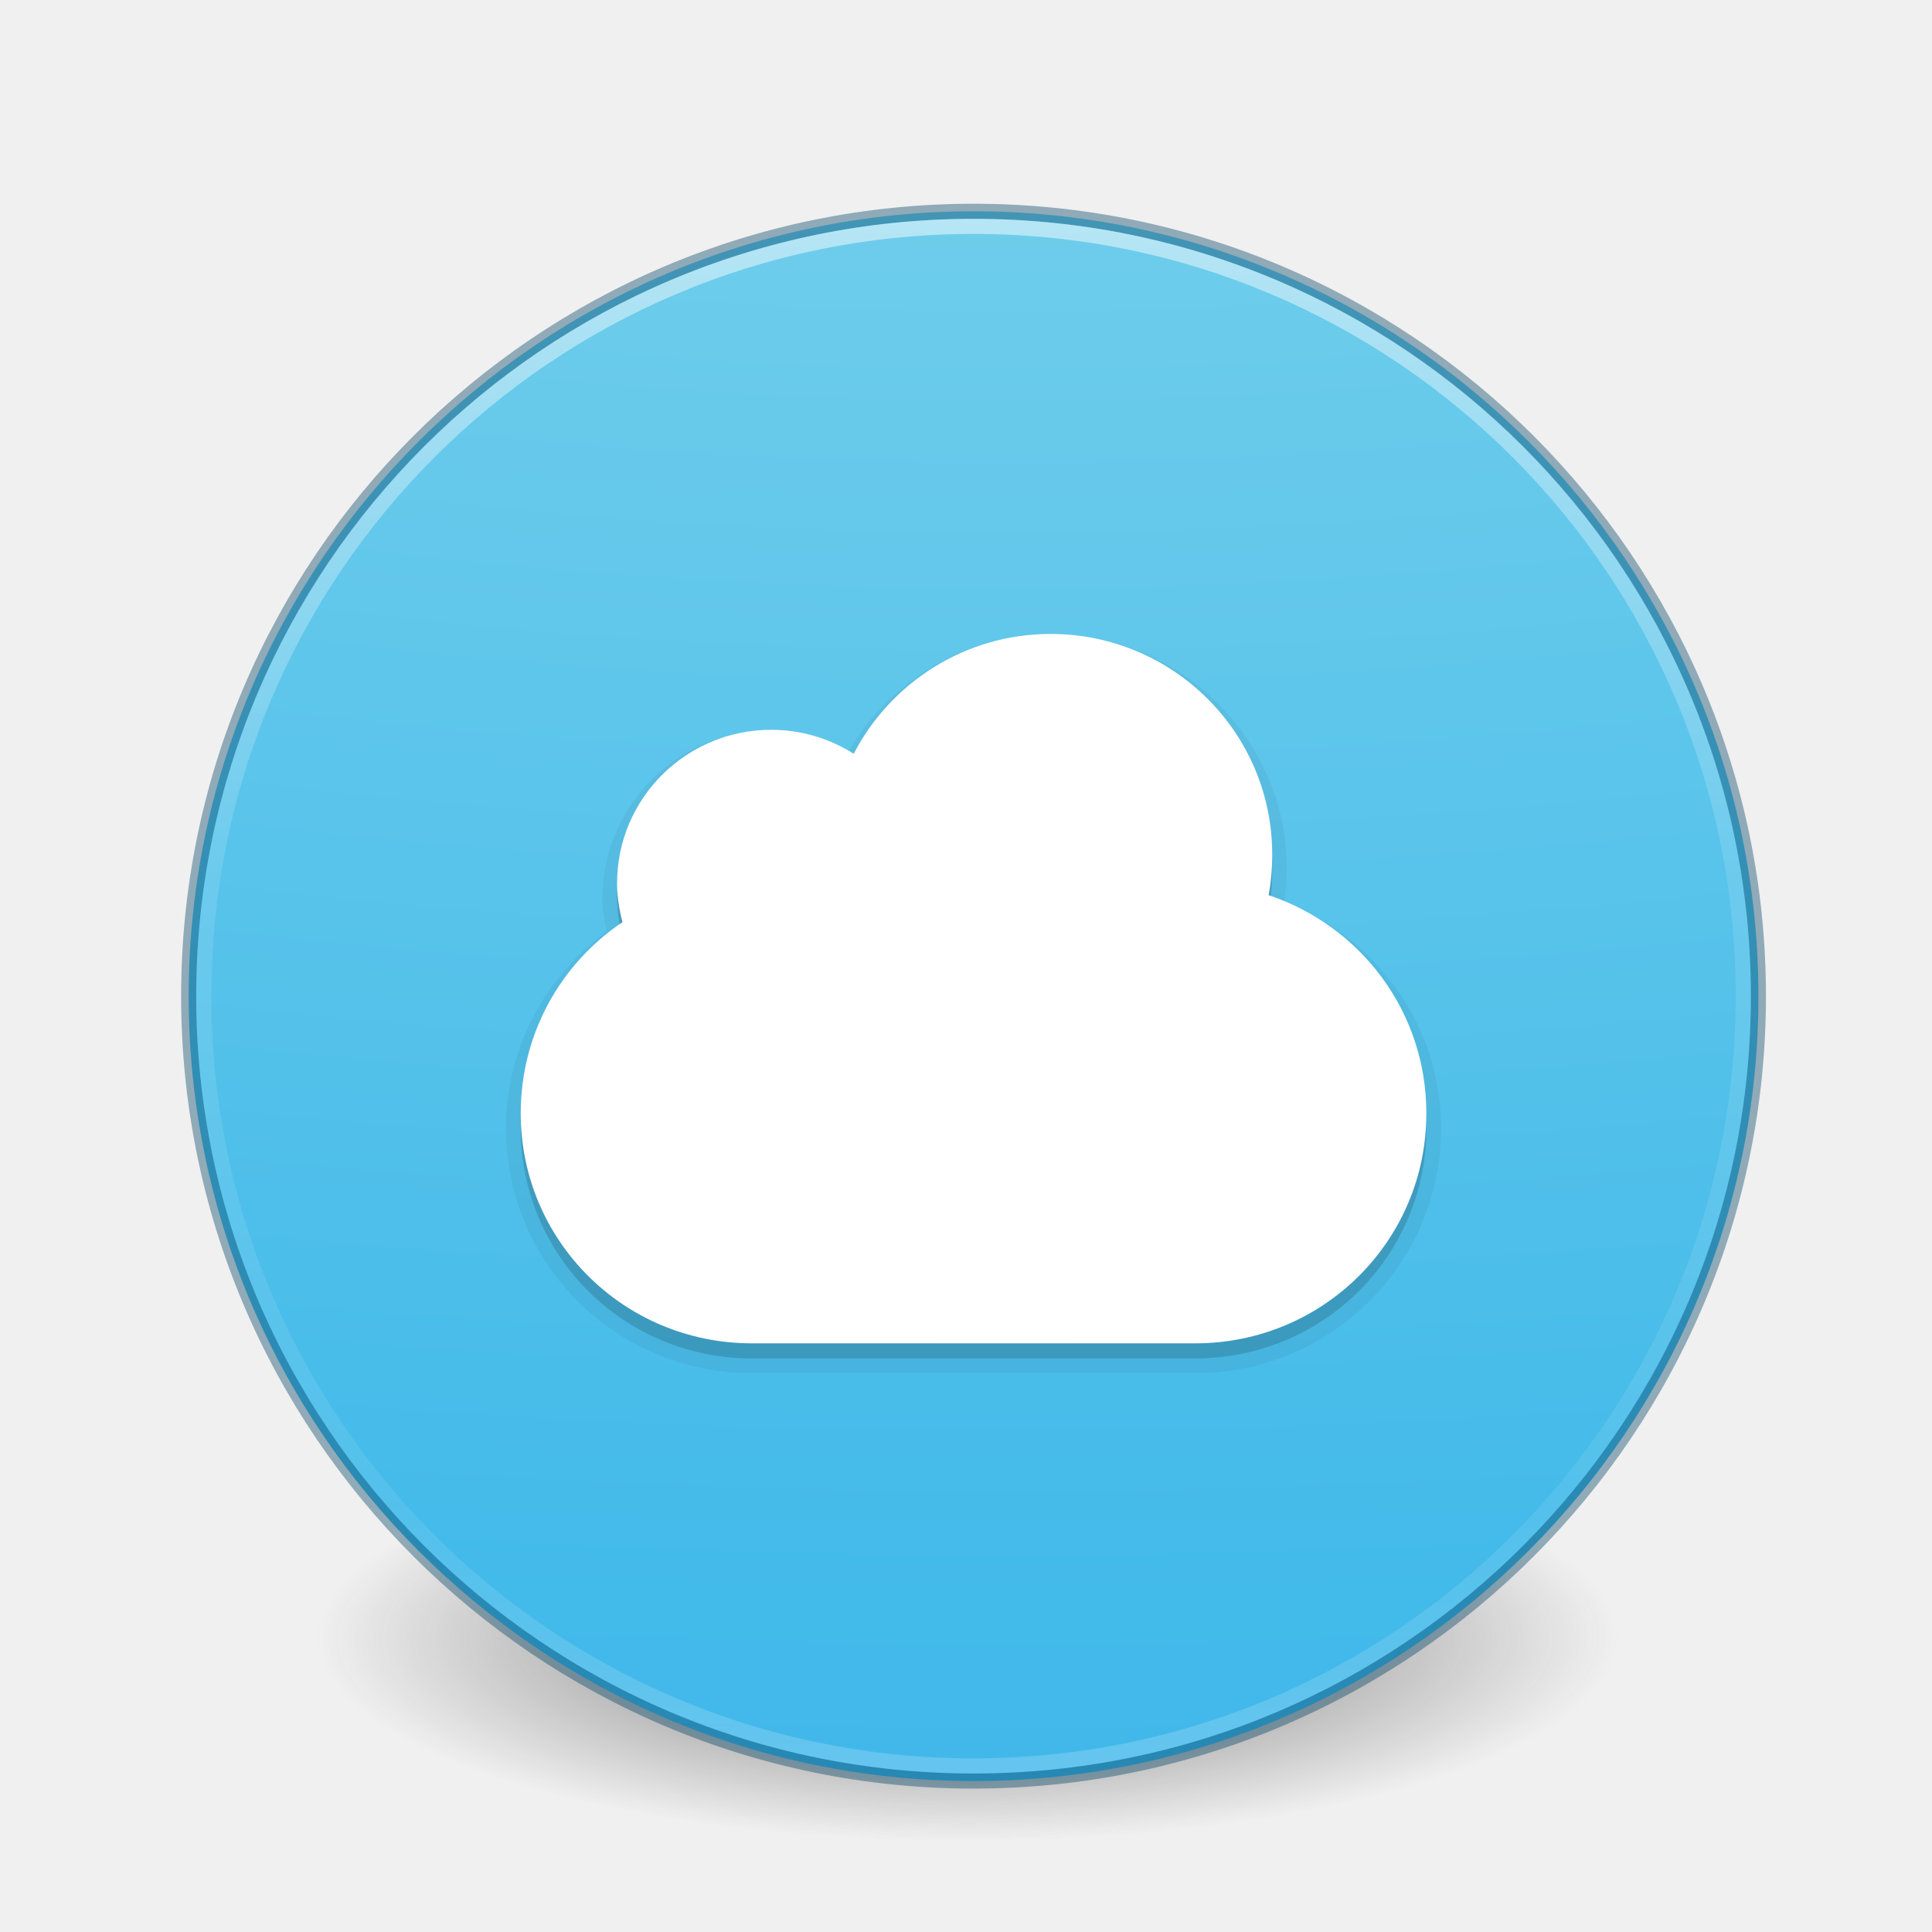
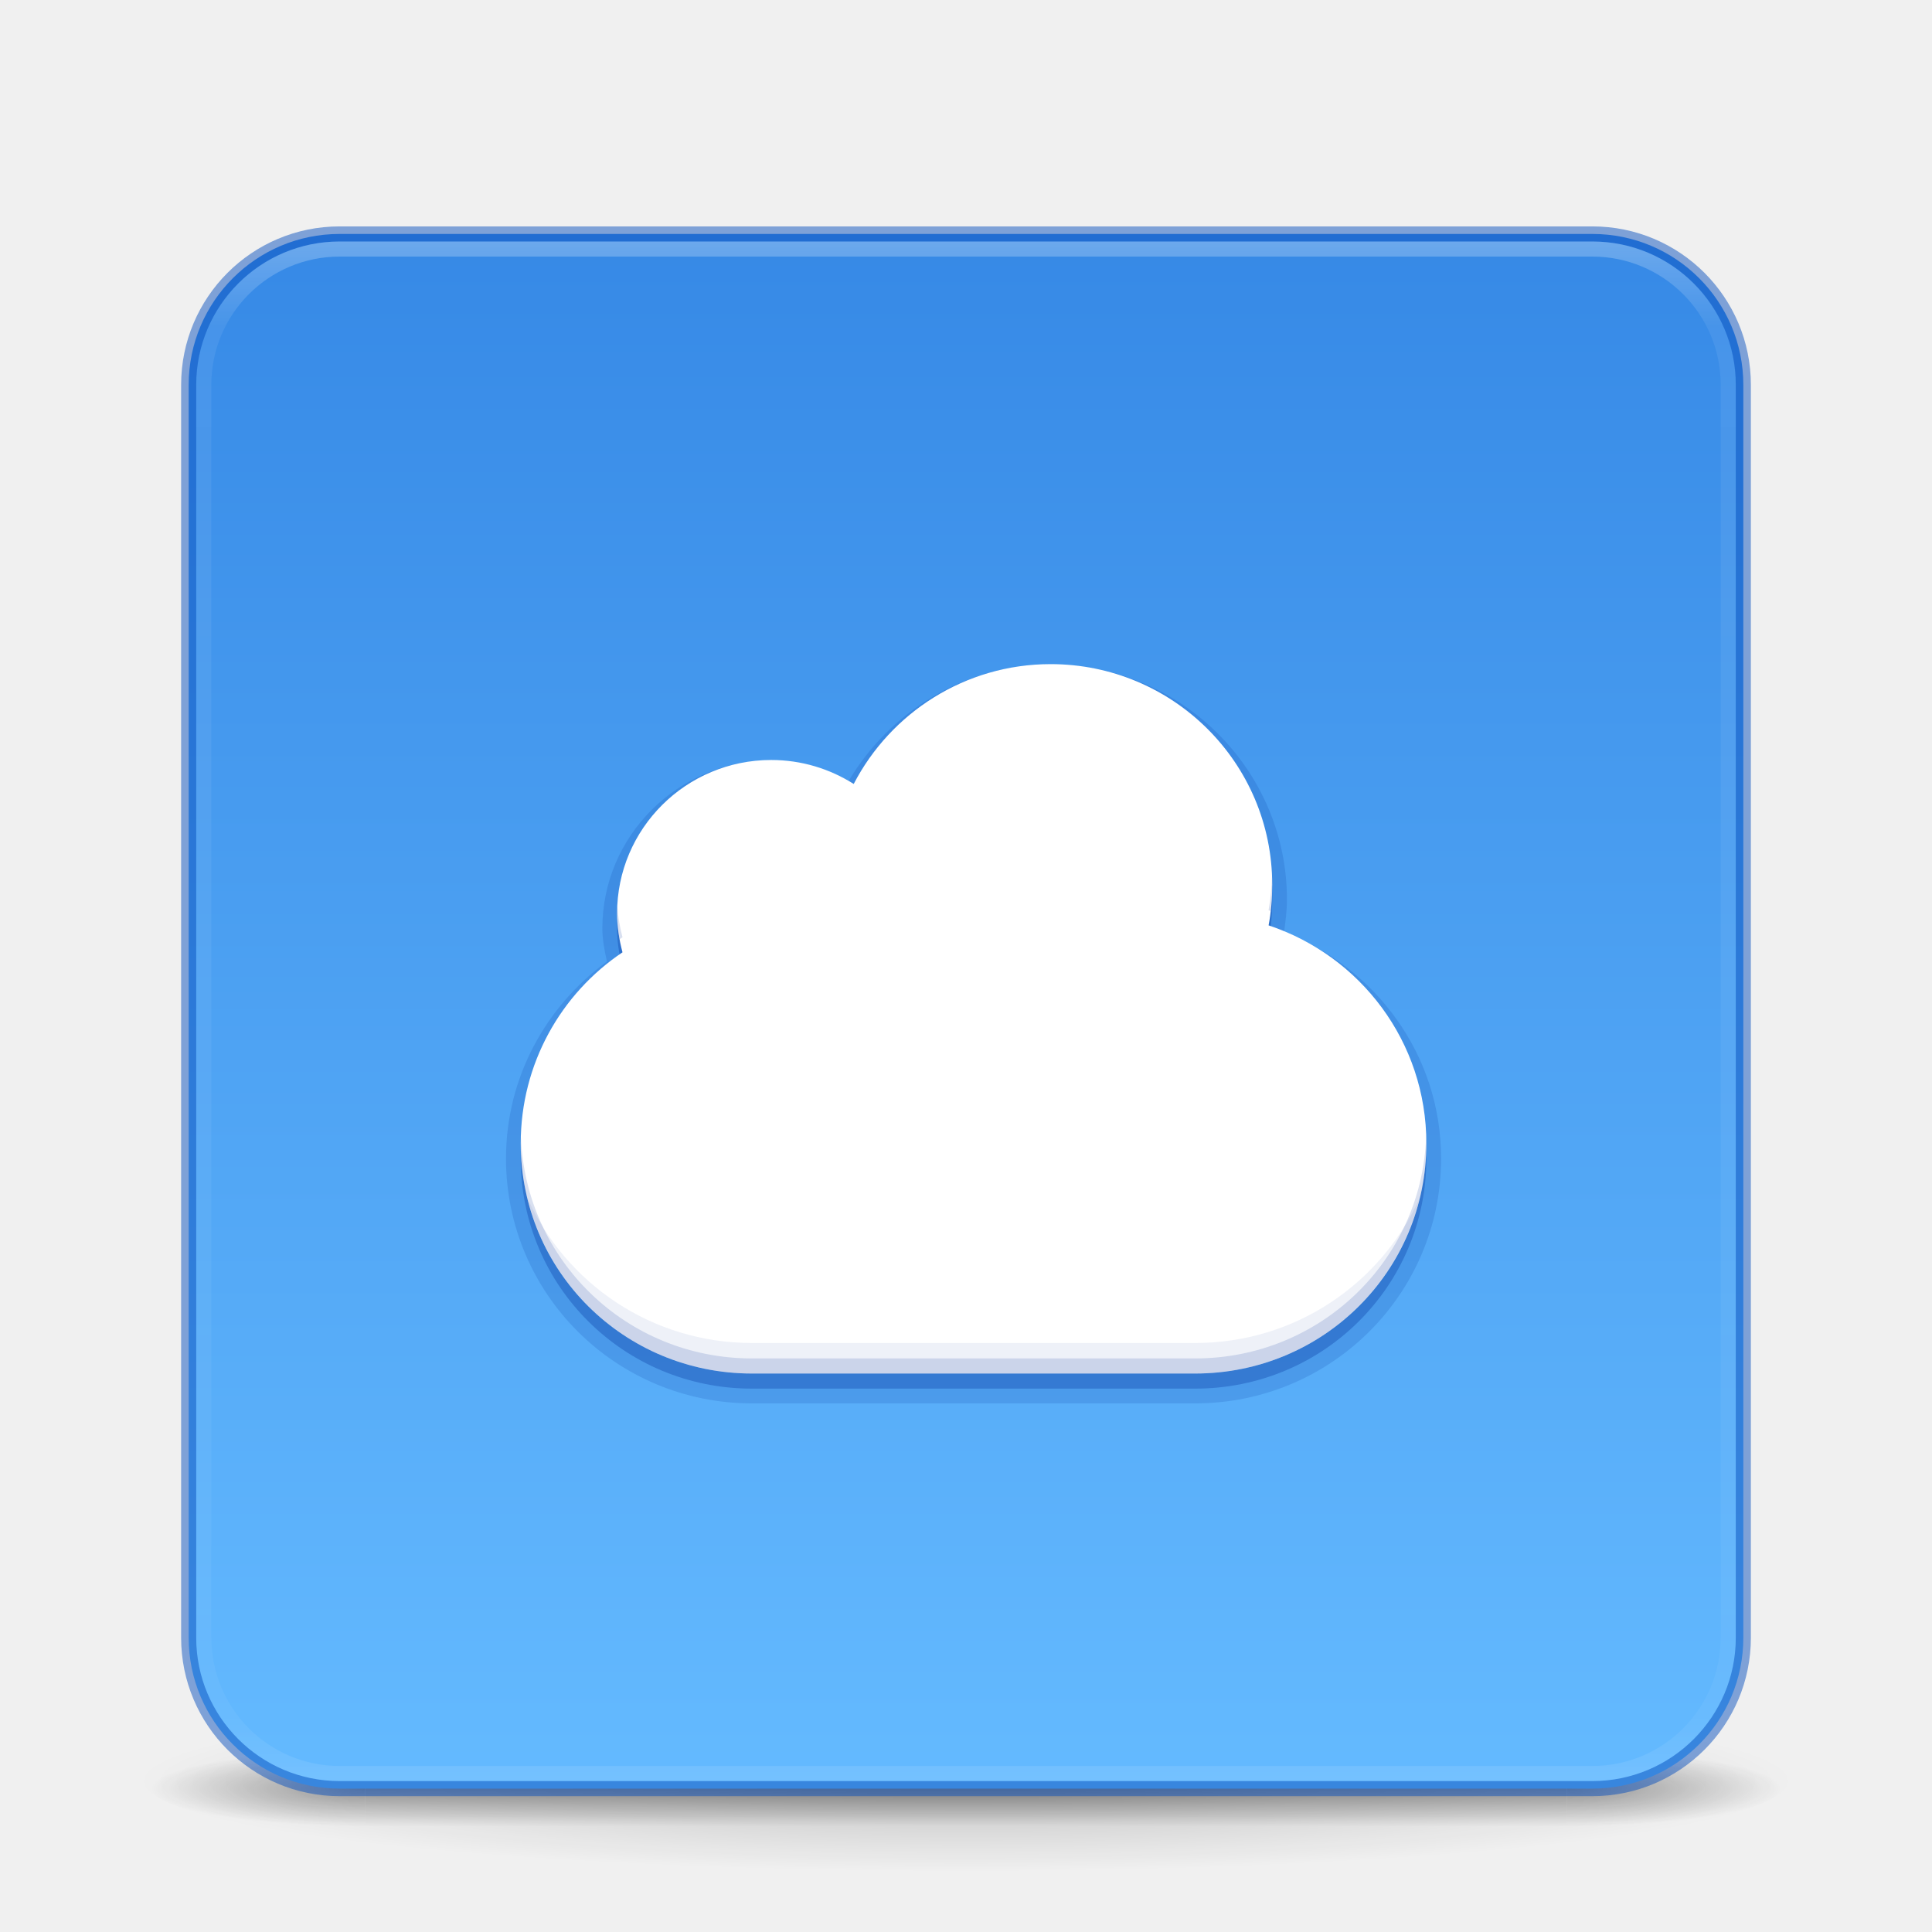
- <svg xmlns="http://www.w3.org/2000/svg" xmlns:xlink="http://www.w3.org/1999/xlink" version="1.1" width="128" height="128" id="svg5157">
-   <defs id="defs5159">
-     <linearGradient id="linearGradient3820-7-2-8-6">
-       <stop id="stop3822-2-6-5-0" style="stop-color:#3d3d3d;stop-opacity:1" offset="0" />
-       <stop id="stop3864-8-7-4-1" style="stop-color:#686868;stop-opacity:0.498" offset="0.5" />
-       <stop id="stop3824-1-2-6-7" style="stop-color:#686868;stop-opacity:0" offset="1" />
+ <svg xmlns="http://www.w3.org/2000/svg" xmlns:xlink="http://www.w3.org/1999/xlink" id="svg4379" height="128" width="128" version="1.1">
+   <defs id="defs4381">
+     <linearGradient gradientTransform="matrix(2.72973,0,0,2.72973,-1.513512,1.486514)" gradientUnits="userSpaceOnUse" xlink:href="#linearGradient3924-776" id="linearGradient3159" y2="43" x2="24" y1="5" x1="24" />
+     <linearGradient id="linearGradient3924-776">
+       <stop offset="0" style="stop-color:#ffffff;stop-opacity:1" id="stop3124" />
+       <stop offset="0.063" style="stop-color:#ffffff;stop-opacity:0.235" id="stop3126" />
+       <stop offset="0.951" style="stop-color:#ffffff;stop-opacity:0.157" id="stop3128" />
+       <stop offset="1" style="stop-color:#ffffff;stop-opacity:0.392" id="stop3130" />
    </linearGradient>
-     <linearGradient id="linearGradient4806">
-       <stop offset="0" style="stop-color:#ffffff;stop-opacity:1" id="stop4808" />
-       <stop offset="0.424" style="stop-color:#ffffff;stop-opacity:0.235" id="stop4810" />
-       <stop offset="0.821" style="stop-color:#ffffff;stop-opacity:0.157" id="stop4812" />
-       <stop offset="1" style="stop-color:#ffffff;stop-opacity:0.392" id="stop4814" />
+     <radialGradient gradientTransform="matrix(2.003784,0,0,1.4,27.98813,-17.4)" gradientUnits="userSpaceOnUse" xlink:href="#linearGradient3688-166-749-5" id="radialGradient2455-1" fy="43.5" fx="4.993" r="2.5" cy="43.5" cx="4.993" />
+     <linearGradient id="linearGradient3688-166-749-5">
+       <stop offset="0" style="stop-color:#181818;stop-opacity:1" id="stop2883-0" />
+       <stop offset="1" style="stop-color:#181818;stop-opacity:0" id="stop2885-5" />
    </linearGradient>
-     <linearGradient xlink:href="#linearGradient4806" id="linearGradient3118" gradientUnits="userSpaceOnUse" gradientTransform="matrix(4.16388,0,0,4.16388,-236.0326,-50.03625)" x1="71.204" y1="15.369" x2="71.204" y2="40.496" />
-     <radialGradient xlink:href="#linearGradient3820-7-2-8-6" id="radialGradient3163" gradientUnits="userSpaceOnUse" gradientTransform="matrix(0.6869404,0,0,0.2146169,-4.02174,68.57333)" cx="99.157" cy="186.171" fx="99.157" fy="186.171" r="62.769" />
-     <radialGradient cx="7.461" cy="9.957" r="12.672" fx="6.93" fy="9.957" id="radialGradient5521-1" xlink:href="#linearGradient2867-449-88-871-390-598-476-591-434-148-57-177-3-8-8-9" gradientUnits="userSpaceOnUse" gradientTransform="matrix(0,46.86186,-92.32008,0,985.8491,-380.506)" />
-     <linearGradient id="linearGradient2867-449-88-871-390-598-476-591-434-148-57-177-3-8-8-9">
-       <stop offset="0" style="stop-color:#90dbec;stop-opacity:1" id="stop3750-8-9-0" />
-       <stop offset="0.262" style="stop-color:#42baea;stop-opacity:1" id="stop3752-3-2-2" />
-       <stop offset="0.705" style="stop-color:#3689e6;stop-opacity:1" id="stop3754-7-2-2" />
-       <stop offset="1" style="stop-color:#2b63a0;stop-opacity:1" id="stop3756-9-3-05" />
+     <radialGradient gradientTransform="matrix(2.003784,0,0,1.4,-20.01187,-104.4)" gradientUnits="userSpaceOnUse" xlink:href="#linearGradient3688-464-309-8" id="radialGradient2457-5" fy="43.5" fx="4.993" r="2.5" cy="43.5" cx="4.993" />
+     <linearGradient id="linearGradient3688-464-309-8">
+       <stop offset="0" style="stop-color:#181818;stop-opacity:1" id="stop2889-9" />
+       <stop offset="1" style="stop-color:#181818;stop-opacity:0" id="stop2891-4" />
+     </linearGradient>
+     <linearGradient gradientUnits="userSpaceOnUse" xlink:href="#linearGradient3702-501-757-0" id="linearGradient2459-7" y2="39.999" x2="25.058" y1="47.028" x1="25.058" />
+     <linearGradient id="linearGradient3702-501-757-0">
+       <stop offset="0" style="stop-color:#181818;stop-opacity:0" id="stop2895-0" />
+       <stop offset="0.5" style="stop-color:#181818;stop-opacity:1" id="stop2897-2" />
+       <stop offset="1" style="stop-color:#181818;stop-opacity:0" id="stop2899-6" />
+     </linearGradient>
+     <linearGradient id="linearGradient3811">
+       <stop offset="0" style="stop-color:#000000;stop-opacity:1" id="stop3813" />
+       <stop offset="1" style="stop-color:#000000;stop-opacity:0" id="stop3815" />
+     </linearGradient>
+     <radialGradient gradientTransform="matrix(1.556392,0,0,0.1697883,70.27036,102.1303)" gradientUnits="userSpaceOnUse" xlink:href="#linearGradient3811" id="radialGradient4377" fy="93.468" fx="-4.029" r="35.338" cy="93.468" cx="-4.029" />
+     <linearGradient xlink:href="#linearGradient909" id="linearGradient882" x1="62.872" y1="15.907" x2="62.872" y2="118.427" gradientUnits="userSpaceOnUse" gradientTransform="translate(0,-134)" />
+     <linearGradient id="linearGradient909">
+       <stop id="stop901" style="stop-color:#64baff;stop-opacity:1" offset="0" />
+       <stop id="stop907" style="stop-color:#3689e6;stop-opacity:1" offset="1" />
    </linearGradient>
  </defs>
-   <path style="fill:url(#radialGradient3163);fill-opacity:1;stroke:none" id="path3818-0-5-0" d="m 107.212,108.529 a 43.119,13.471 0 1 1 -86.237,0 43.119,13.471 0 1 1 86.237,0 z" />
-   <path d="m 64.5,13.998 c -28.692,0 -52,23.308 -52,52 0,28.692 23.308,52 52,52 28.692,0 52,-23.308 52,-52 0,-28.692 -23.308,-52 -52,-52 z" id="path2555" style="color:#000000;clip-rule:nonzero;display:inline;overflow:visible;visibility:visible;opacity:1;isolation:auto;mix-blend-mode:normal;color-interpolation:sRGB;color-interpolation-filters:linearRGB;solid-color:#000000;solid-opacity:1;fill:url(#radialGradient5521-1);fill-opacity:1;fill-rule:nonzero;stroke:none;stroke-width:1;stroke-linecap:butt;stroke-linejoin:miter;stroke-miterlimit:4;stroke-dasharray:none;stroke-dashoffset:0;stroke-opacity:1;marker:none;color-rendering:auto;image-rendering:auto;shape-rendering:auto;text-rendering:auto;enable-background:accumulate" />
-   <path style="opacity:0.4;color:#000000;fill:#000000;fill-opacity:0;fill-rule:nonzero;stroke:#004264;stroke-width:1;stroke-linecap:round;stroke-linejoin:round;stroke-miterlimit:4;stroke-opacity:1;stroke-dasharray:none;stroke-dashoffset:0;marker:none;visibility:visible;display:inline;overflow:visible;enable-background:accumulate;clip-rule:nonzero;isolation:auto;mix-blend-mode:normal;color-interpolation:sRGB;color-interpolation-filters:linearRGB;solid-color:#000000;solid-opacity:1;filter-blend-mode:normal;filter-gaussianBlur-deviation:0;color-rendering:auto;image-rendering:auto;shape-rendering:auto;text-rendering:auto" id="path2555-7-1" d="m 64.5,13.998 c -28.692,0 -52,23.308 -52,52 0,28.692 23.308,52 52,52 28.692,0 52,-23.308 52,-52 0,-28.692 -23.308,-52 -52,-52 z" />
-   <path style="opacity:0.5;color:#000000;fill:none;stroke:url(#linearGradient3118);stroke-width:1;stroke-linecap:round;stroke-linejoin:round;stroke-miterlimit:4;stroke-opacity:1;stroke-dasharray:none;stroke-dashoffset:0;marker:none;visibility:visible;display:inline;overflow:visible;enable-background:accumulate" id="path3019" d="m 115.5,65.998 c 0,28.167 -22.834,51 -51,51 -28.166,0 -51,-22.833 -51,-51 0,-28.167 22.833,-51 51,-51 28.167,0 51,22.833 51,51 z" />
-   <path d="m 69.605,42.023 c -5.719,0 -10.644,3.138 -13.375,7.705 C 54.683,48.919 52.965,48.375 51.096,48.375 c -6.165,0 -11.189,4.996 -11.189,11.139 0,0.772 0.153,1.484 0.305,2.191 -4.035,2.949 -6.688,7.676 -6.688,13.051 0,8.971 7.287,16.221 16.295,16.221 l 29.363,0 c 9.008,0 16.295,-7.25 16.295,-16.221 0,-6.878 -4.343,-12.646 -10.404,-15.006 0.096,-0.708 0.191,-1.415 0.191,-2.143 0,-8.598 -7.025,-15.584 -15.658,-15.584 z" id="path4419" style="color:#000000;clip-rule:nonzero;display:inline;overflow:visible;visibility:visible;opacity:0.05;isolation:auto;mix-blend-mode:normal;color-interpolation:sRGB;color-interpolation-filters:linearRGB;solid-color:#000000;solid-opacity:1;fill:#000000;fill-opacity:1;fill-rule:nonzero;stroke:none;stroke-width:1;stroke-linecap:butt;stroke-linejoin:miter;stroke-miterlimit:4;stroke-dasharray:none;stroke-dashoffset:0;stroke-opacity:1;marker:none;color-rendering:auto;image-rendering:auto;shape-rendering:auto;text-rendering:auto;enable-background:accumulate" />
-   <path style="color:#000000;display:inline;overflow:visible;visibility:visible;fill:#000000;fill-opacity:1;fill-rule:nonzero;stroke:none;stroke-width:1;stroke-linecap:butt;stroke-linejoin:miter;stroke-miterlimit:4;stroke-dasharray:none;stroke-dashoffset:0;stroke-opacity:1;marker:none;enable-background:accumulate;clip-rule:nonzero;opacity:0.15;isolation:auto;mix-blend-mode:normal;color-interpolation:sRGB;color-interpolation-filters:linearRGB;solid-color:#000000;solid-opacity:1;filter-blend-mode:normal;filter-gaussianBlur-deviation:0;color-rendering:auto;image-rendering:auto;shape-rendering:auto;text-rendering:auto" id="rect4519-6" d="m 69.606,43 c -5.683,0 -10.605,3.239 -13.045,7.939 -1.581,-1 -3.453,-1.588 -5.465,-1.588 -5.64,0 -10.213,4.55 -10.213,10.162 0,0.892 0.142,1.756 0.359,2.58 -4.074,2.734 -6.742,7.385 -6.742,12.663 C 34.5,83.201 41.332,90 49.819,90 l 29.362,0 c 8.487,0 15.319,-6.799 15.319,-15.243 0,-6.743 -4.375,-12.429 -10.452,-14.449 0.165,-0.876 0.239,-1.775 0.239,-2.699 C 84.287,49.54 77.714,43 69.606,43 Z" />
-   <path style="color:#000000;display:inline;overflow:visible;visibility:visible;fill:#ffffff;fill-opacity:1;fill-rule:nonzero;stroke:none;stroke-width:1;stroke-linecap:butt;stroke-linejoin:miter;stroke-miterlimit:4;stroke-dasharray:none;stroke-dashoffset:0;stroke-opacity:1;marker:none;enable-background:accumulate" id="rect4519" d="m 69.606,42 c -5.683,0 -10.605,3.239 -13.045,7.939 -1.581,-1 -3.453,-1.588 -5.465,-1.588 -5.64,0 -10.213,4.55 -10.213,10.162 0,0.892 0.142,1.756 0.359,2.58 -4.074,2.734 -6.742,7.385 -6.742,12.663 C 34.5,82.201 41.332,89 49.819,89 l 29.362,0 c 8.487,0 15.319,-6.799 15.319,-15.243 0,-6.743 -4.375,-12.429 -10.452,-14.449 0.165,-0.876 0.239,-1.775 0.239,-2.699 C 84.287,48.54 77.714,42 69.606,42 Z" />
+   <path d="M 119,118 A 55,6 0 0 1 9,118 55,6 0 1 1 119,118 Z" id="path3041" style="color:#000000;display:inline;overflow:visible;visibility:visible;opacity:0.2;fill:url(#radialGradient4377);fill-opacity:1;fill-rule:nonzero;stroke:none;stroke-width:1;marker:none;enable-background:accumulate" />
+   <g transform="matrix(2.699999,0,0,0.5555561,-0.8000019,94.88888)" id="g2036" style="display:inline">
+     <g transform="matrix(1.052632,0,0,1.285713,-1.263158,-13.42854)" id="g3712" style="opacity:0.4">
+       <rect width="5" height="7" x="38" y="40" id="rect2801" style="fill:url(#radialGradient2455-1);fill-opacity:1;stroke:none" />
+       <rect width="5" height="7" x="-10" y="-47" transform="scale(-1,-1)" id="rect3696" style="fill:url(#radialGradient2457-5);fill-opacity:1;stroke:none" />
+       <rect width="28" height="7" x="10" y="40" id="rect3700" style="fill:url(#linearGradient2459-7);fill-opacity:1;stroke:none" />
+     </g>
+   </g>
+   <rect width="103" height="103" rx="10" ry="10" x="12.5" y="-118.5" id="rect5505-21-3" style="color:#000000;display:inline;overflow:visible;visibility:visible;fill:url(#linearGradient882);fill-opacity:1;fill-rule:nonzero;stroke:#0d52bf;stroke-width:1;stroke-opacity:0.5;marker:none;enable-background:accumulate" transform="scale(1,-1)" />
+   <rect width="101" height="101" rx="9" ry="9" x="13.5" y="16.5" id="rect6741-7" style="opacity:0.3;fill:none;stroke:url(#linearGradient3159);stroke-width:1;stroke-linecap:round;stroke-linejoin:round;stroke-miterlimit:4;stroke-dasharray:none;stroke-dashoffset:0;stroke-opacity:1" />
+   <path d="m 69.605,44.023 c -5.719,0 -10.644,3.138 -13.375,7.705 C 54.683,50.919 52.965,50.375 51.096,50.375 c -6.165,0 -11.189,4.996 -11.189,11.139 0,0.772 0.153,1.484 0.305,2.191 -4.035,2.949 -6.688,7.676 -6.688,13.051 0,8.971 7.287,16.221 16.295,16.221 h 29.363 c 9.008,0 16.295,-7.25 16.295,-16.221 0,-6.878 -4.343,-12.646 -10.404,-15.006 0.096,-0.708 0.191,-1.415 0.191,-2.143 0,-8.598 -7.025,-15.584 -15.658,-15.584 z" id="path4419" style="color:#000000;clip-rule:nonzero;display:inline;overflow:visible;visibility:visible;opacity:0.15;isolation:auto;mix-blend-mode:normal;color-interpolation:sRGB;color-interpolation-filters:linearRGB;solid-color:#000000;solid-opacity:1;fill:#002e99;fill-opacity:1;fill-rule:nonzero;stroke:none;stroke-width:1;stroke-linecap:butt;stroke-linejoin:miter;stroke-miterlimit:4;stroke-dasharray:none;stroke-dashoffset:0;stroke-opacity:1;marker:none;color-rendering:auto;image-rendering:auto;shape-rendering:auto;text-rendering:auto;enable-background:accumulate" />
+   <path style="color:#000000;clip-rule:nonzero;display:inline;overflow:visible;visibility:visible;opacity:0.3;isolation:auto;mix-blend-mode:normal;color-interpolation:sRGB;color-interpolation-filters:linearRGB;solid-color:#000000;solid-opacity:1;fill:#002e99;fill-opacity:1;fill-rule:nonzero;stroke:none;stroke-width:1;stroke-linecap:butt;stroke-linejoin:miter;stroke-miterlimit:4;stroke-dasharray:none;stroke-dashoffset:0;stroke-opacity:1;marker:none;color-rendering:auto;image-rendering:auto;shape-rendering:auto;text-rendering:auto;enable-background:accumulate" id="rect4519-6" d="m 69.606,45 c -5.683,0 -10.605,3.239 -13.045,7.939 -1.581,-1 -3.453,-1.588 -5.465,-1.588 -5.64,0 -10.213,4.55 -10.213,10.162 0,0.892 0.142,1.756 0.359,2.58 -4.074,2.734 -6.742,7.385 -6.742,12.663 C 34.5,85.201 41.332,92 49.819,92 h 29.362 c 8.487,0 15.319,-6.799 15.319,-15.243 0,-6.743 -4.375,-12.429 -10.452,-14.449 0.165,-0.876 0.239,-1.775 0.239,-2.699 C 84.287,51.54 77.714,45 69.606,45 Z" />
+   <path style="color:#000000;display:inline;overflow:visible;visibility:visible;fill:#ffffff;fill-opacity:1;fill-rule:nonzero;stroke:none;stroke-width:1;stroke-linecap:butt;stroke-linejoin:miter;stroke-miterlimit:4;stroke-dasharray:none;stroke-dashoffset:0;stroke-opacity:1;marker:none;enable-background:accumulate" id="rect4519" d="m 69.606,44 c -5.683,0 -10.605,3.239 -13.045,7.939 -1.581,-1 -3.453,-1.588 -5.465,-1.588 -5.64,0 -10.213,4.55 -10.213,10.162 0,0.892 0.142,1.756 0.359,2.58 -4.074,2.734 -6.742,7.385 -6.742,12.663 C 34.5,84.201 41.332,91 49.819,91 h 29.362 c 8.487,0 15.319,-6.799 15.319,-15.243 0,-6.743 -4.375,-12.429 -10.452,-14.449 0.165,-0.876 0.239,-1.775 0.239,-2.699 C 84.287,50.54 77.714,44 69.606,44 Z" />
+   <path id="rect4519-5-5" style="color:#000000;font-variation-settings:normal;display:inline;overflow:visible;visibility:visible;opacity:0.07;vector-effect:none;fill:#002e99;fill-opacity:1;fill-rule:nonzero;stroke:none;stroke-width:1;stroke-linecap:butt;stroke-linejoin:miter;stroke-miterlimit:4;stroke-dasharray:none;stroke-dashoffset:0;stroke-opacity:1;-inkscape-stroke:none;marker:none;enable-background:accumulate;stop-color:#000000;stop-opacity:1" d="M 34.949,79.379 C 36.577,86.06 42.589,91 49.818,91 h 29.363 c 7.229,0 13.241,-4.94 14.869,-11.621 -2.543,5.658 -8.234,9.598 -14.869,9.598 H 49.818 c -6.635,10e-7 -12.326,-3.94 -14.869,-9.598 z" />
+   <path id="rect4519-5" style="color:#000000;font-variation-settings:normal;display:inline;overflow:visible;visibility:visible;opacity:0.15;vector-effect:none;fill:#002e99;fill-opacity:1;fill-rule:nonzero;stroke:none;stroke-width:1;stroke-linecap:butt;stroke-linejoin:miter;stroke-miterlimit:4;stroke-dasharray:none;stroke-dashoffset:0;stroke-opacity:1;-inkscape-stroke:none;marker:none;enable-background:accumulate;stop-color:#000000;stop-opacity:1" d="m 84.271,57.984 c -0.018,0.791 -0.082,1.566 -0.225,2.322 0.044,0.015 0.085,0.034 0.129,0.049 0.066,-0.574 0.111,-1.154 0.111,-1.748 0,-0.209 -0.007,-0.416 -0.016,-0.623 z m -43.367,2.1 c -0.006,0.144 -0.021,0.285 -0.021,0.43 0,0.586 0.064,1.158 0.168,1.717 0.064,-0.045 0.126,-0.093 0.191,-0.137 -0.171,-0.648 -0.292,-1.319 -0.338,-2.01 z M 34.514,75.318 C 34.51,75.465 34.5,75.609 34.5,75.756 34.5,84.201 41.332,91 49.818,91 H 79.182 C 87.668,91 94.5,84.201 94.5,75.756 c 0,-0.128 -0.013,-0.252 -0.016,-0.379 C 94.159,83.531 87.459,90 79.182,90 H 49.818 C 41.521,90 34.809,83.5 34.514,75.318 Z" />
</svg>
